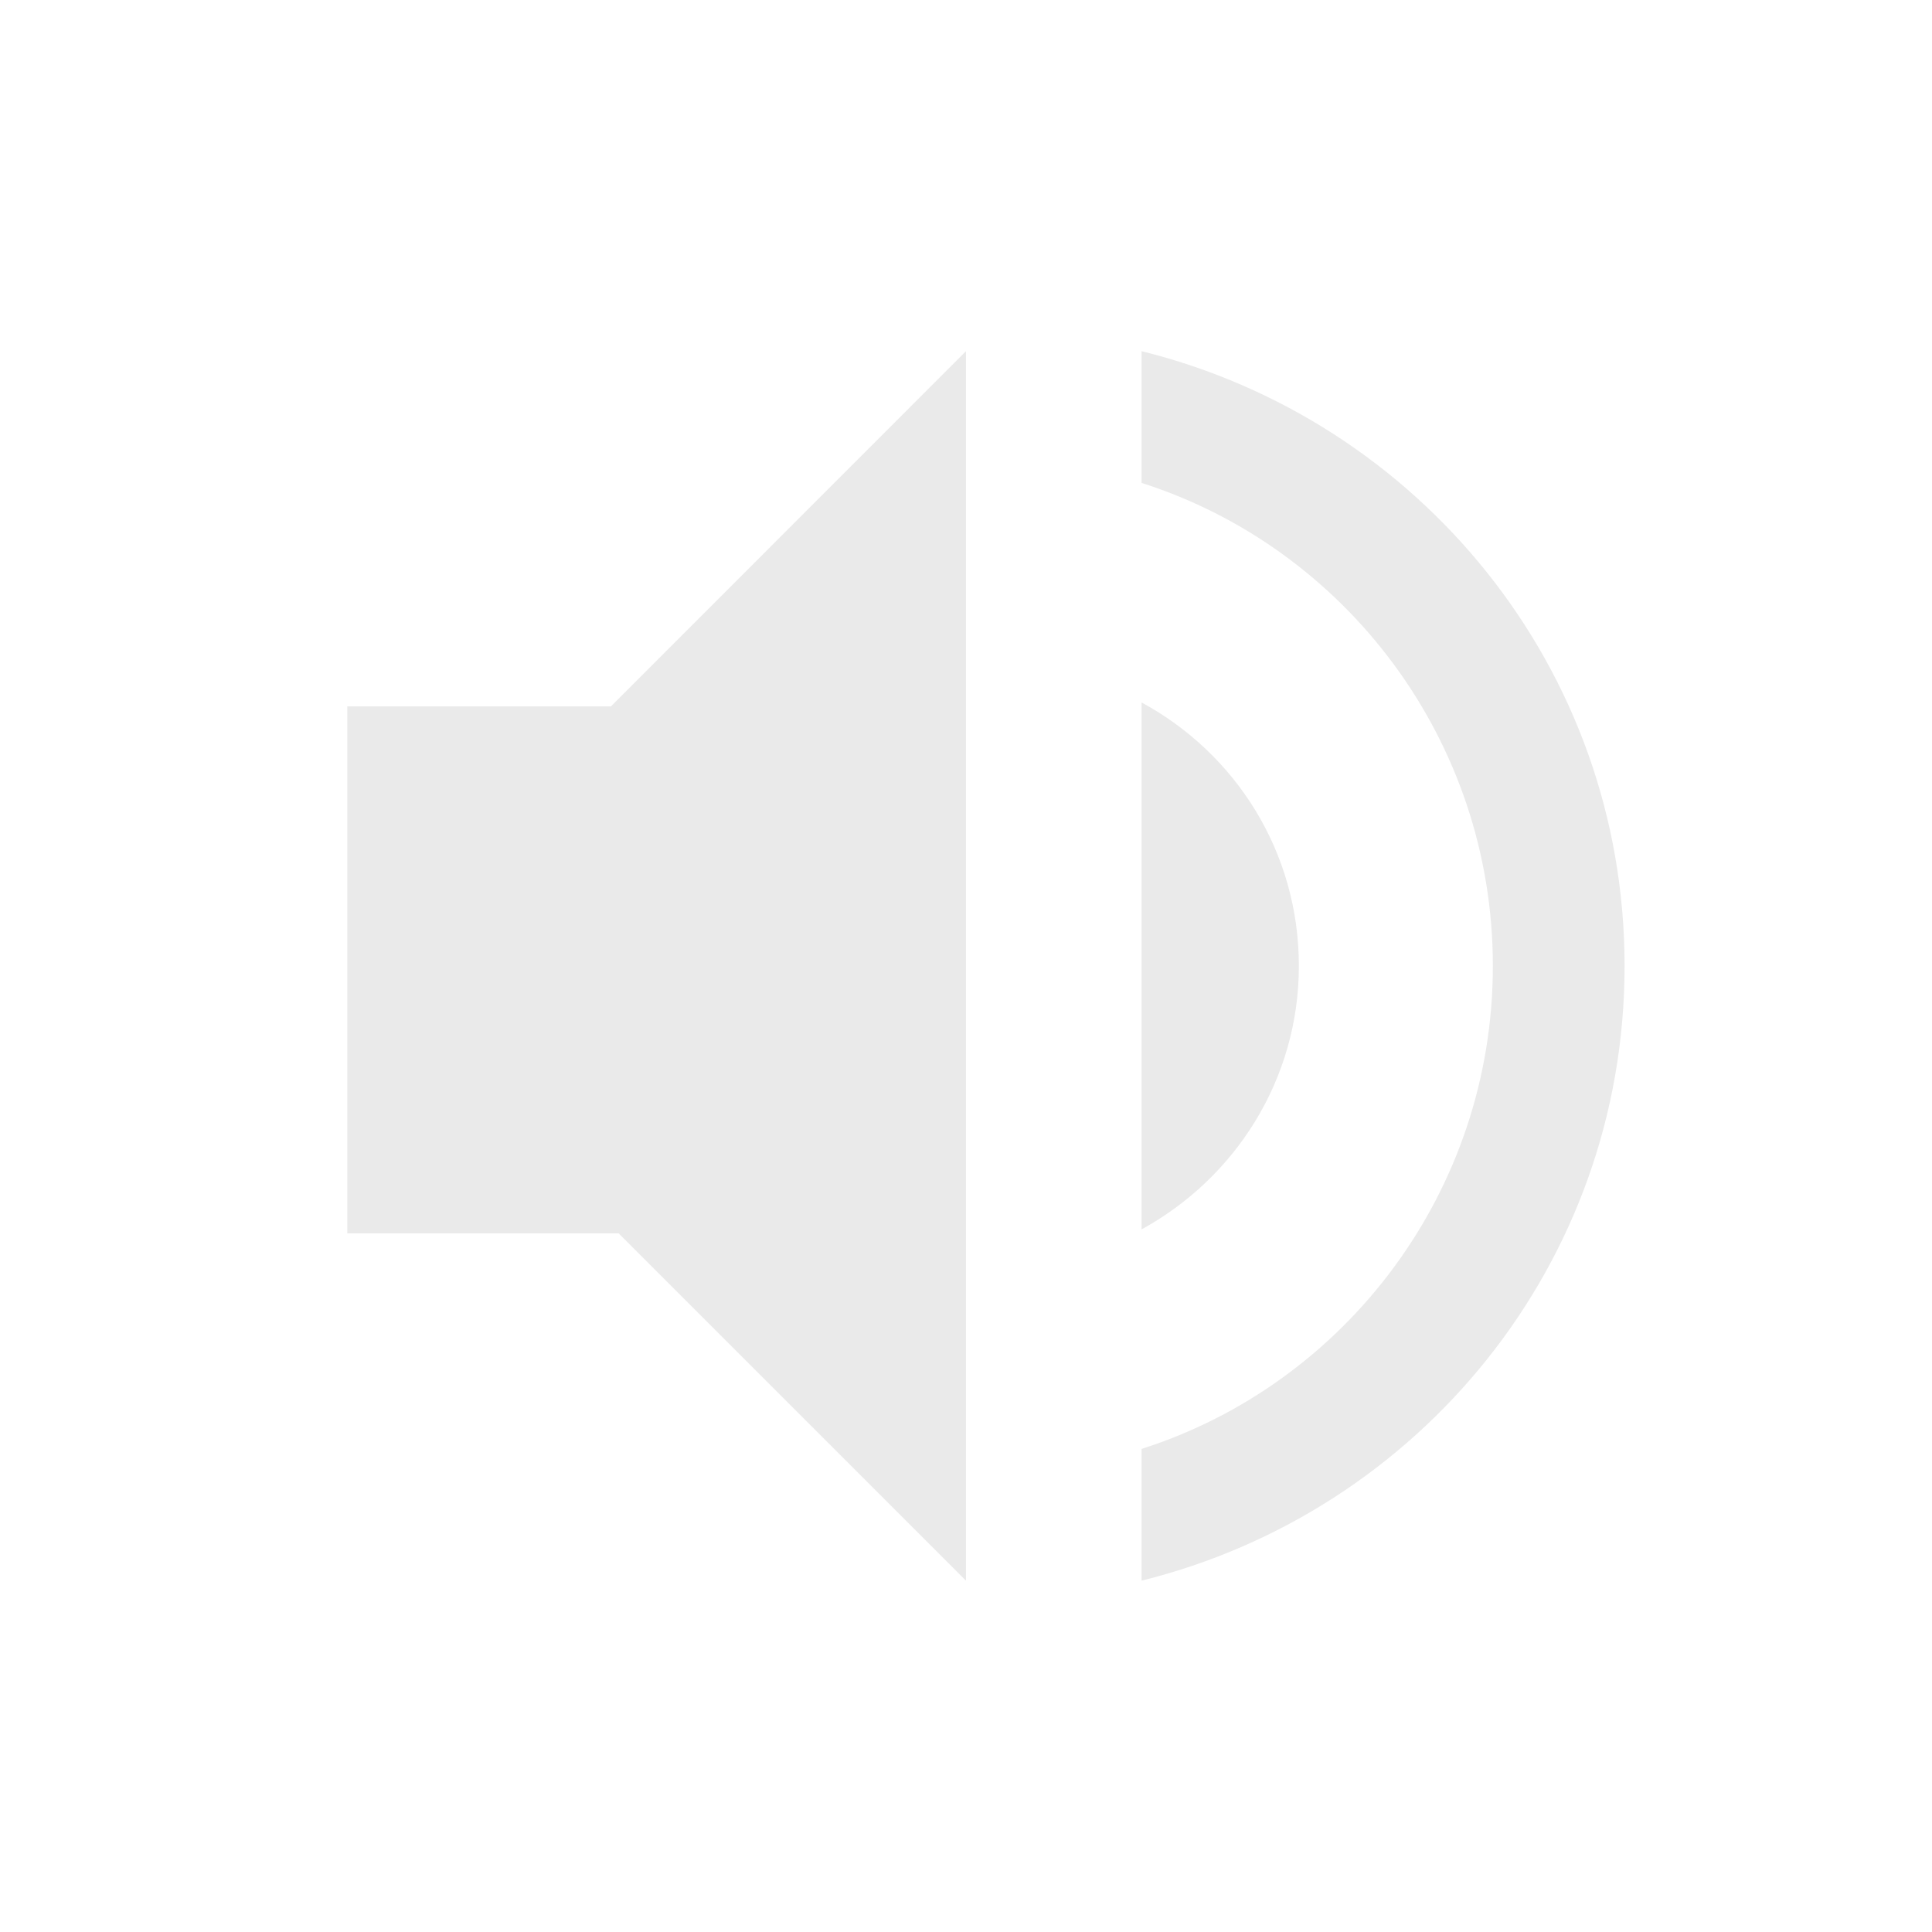
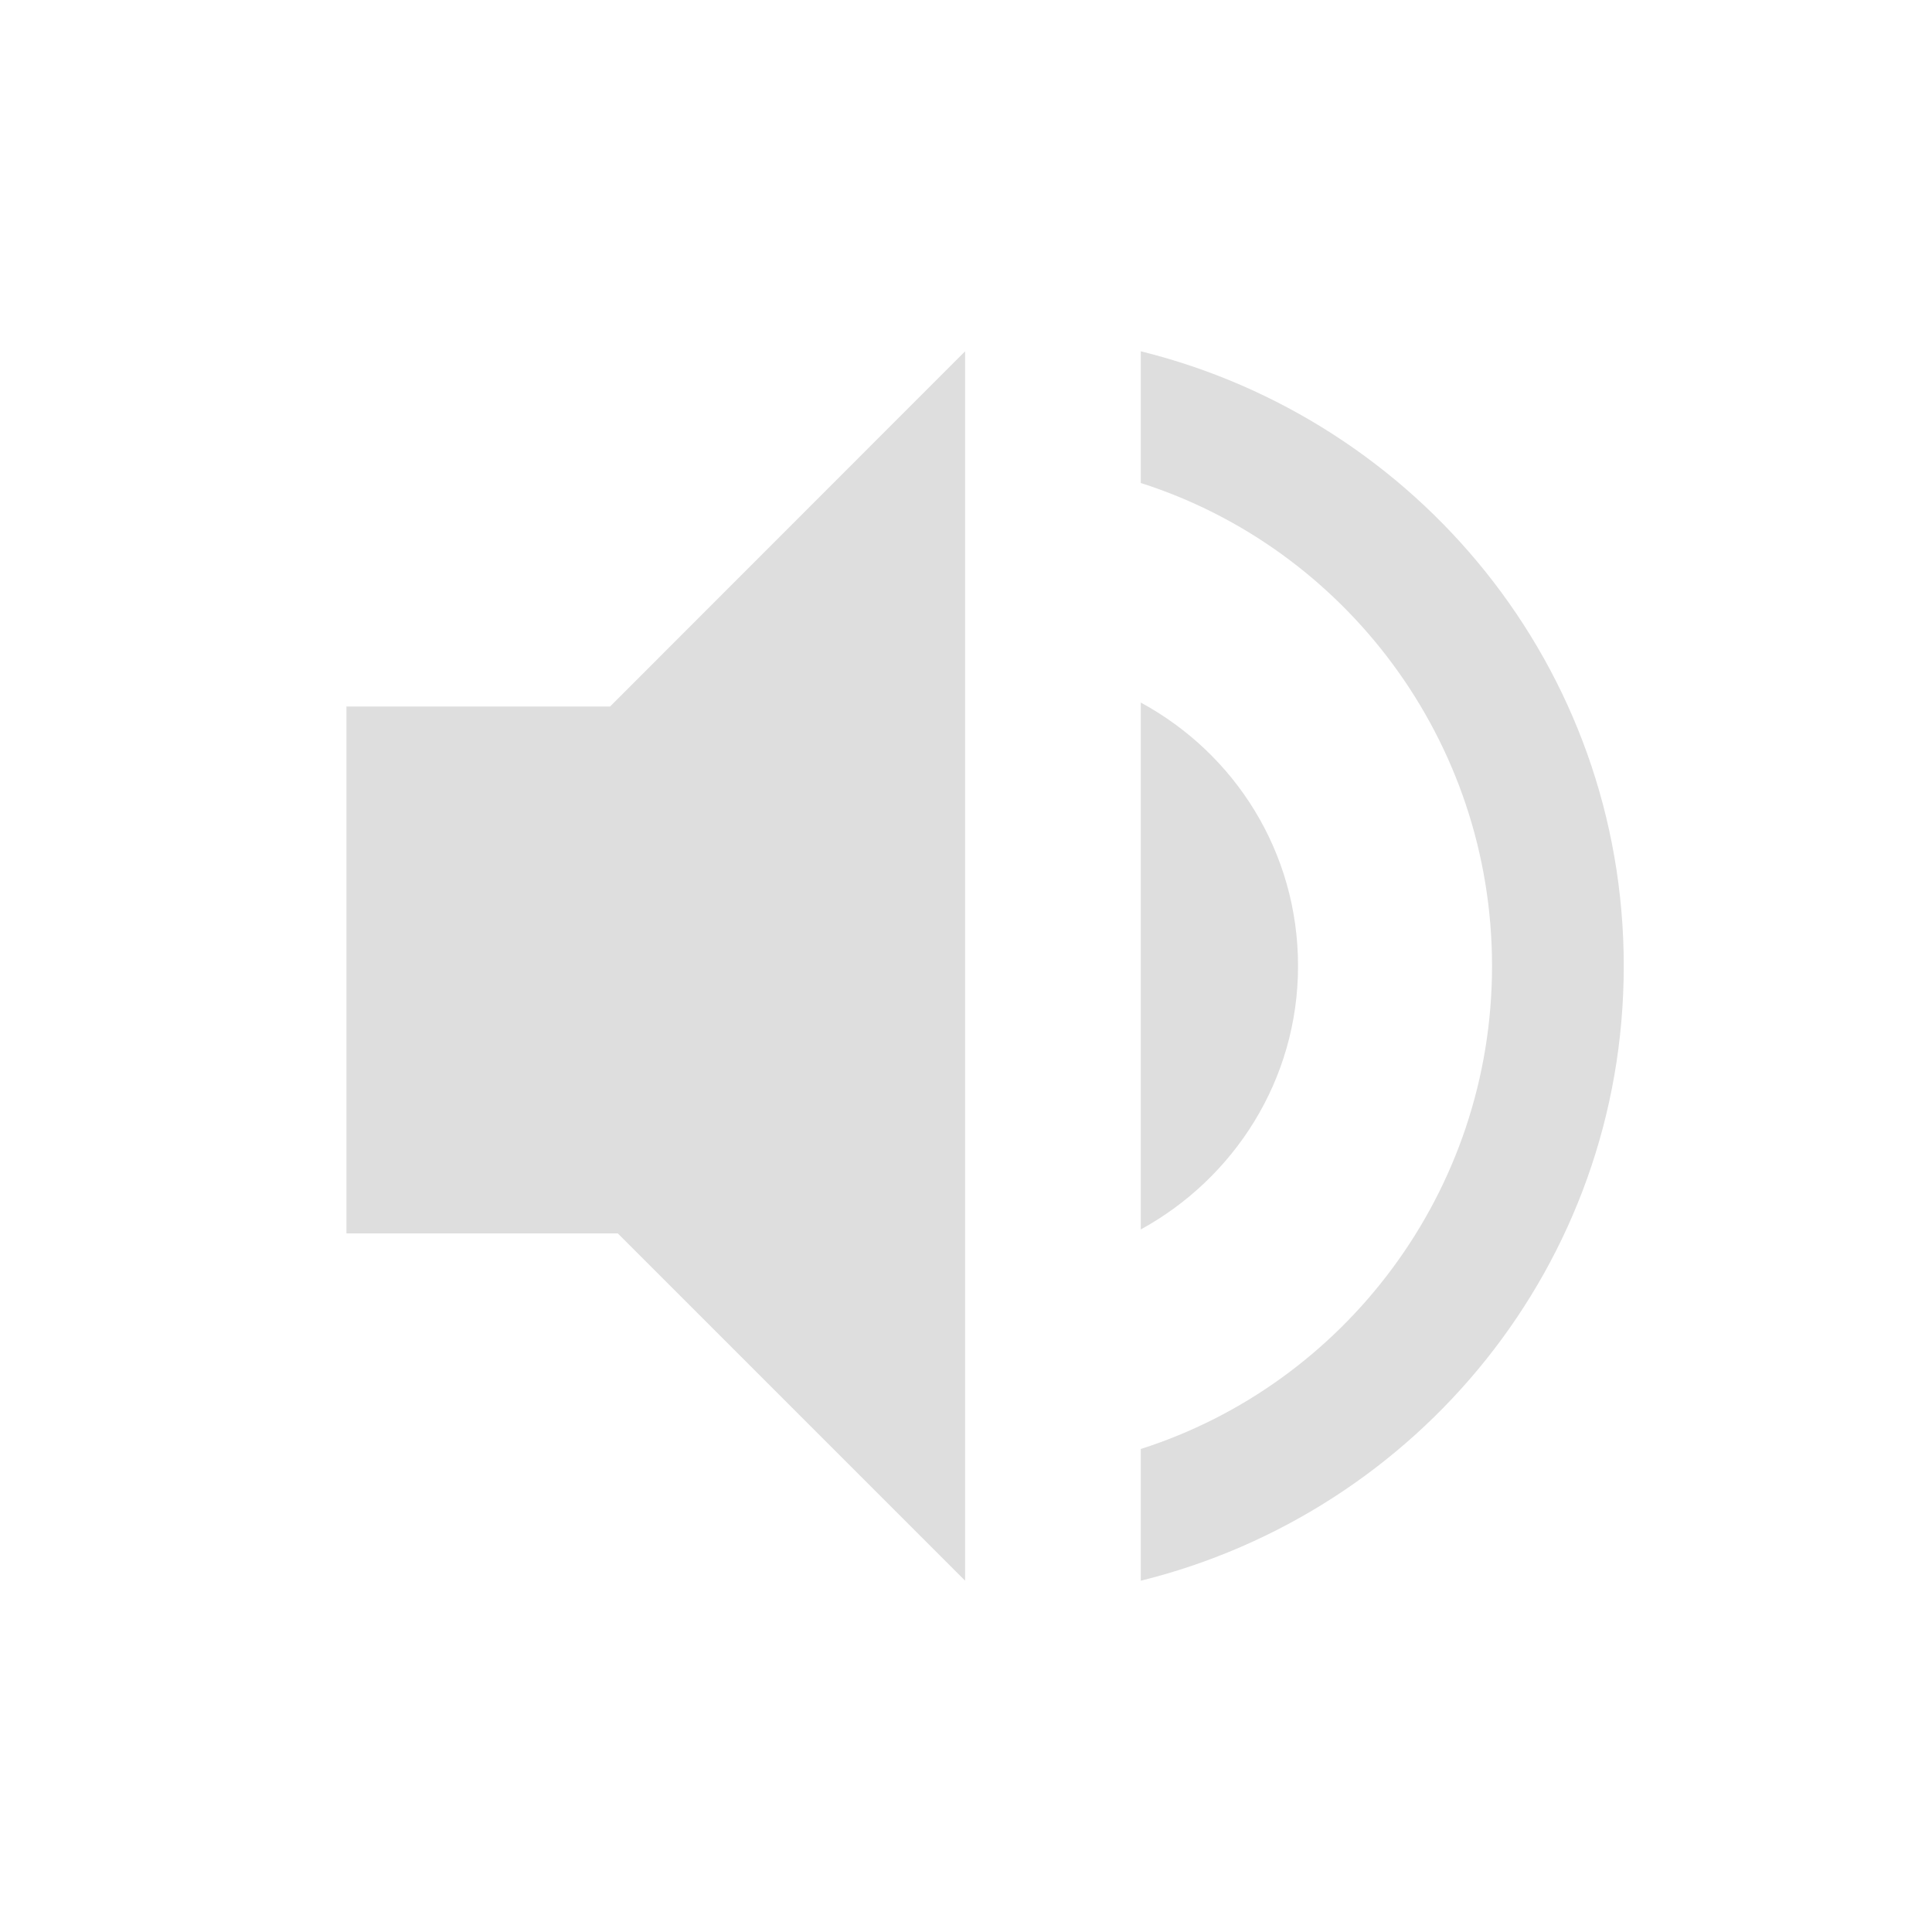
- <svg xmlns="http://www.w3.org/2000/svg" id="svg7384" width="22" height="22" version="1.1" style="enable-background:new">
-   <defs id="defs8">
-     <style id="current-color-scheme" type="text/css">
-    .ColorScheme-Text { color:#dedede; } .ColorScheme-Highlight { color:#5294e2; } .ColorScheme-ButtonBackground { color:#dedede; }
-   </style>
+ <svg xmlns="http://www.w3.org/2000/svg" width="22" height="22" enable-background="new" version="1.1">
+   <defs>
+     <style id="current-color-scheme" type="text/css">.ColorScheme-Text { color:#dedede; } .ColorScheme-Highlight { color:#5294e2; } .ColorScheme-ButtonBackground { color:#dedede; }</style>
  </defs>
-   <g id="audio-volume-muted" transform="translate(-32.20616)">
-     <path id="rect4182" d="m 0,0 h 22 c 0,0 0,0 0,0 v 22 c 0,0 0,0 0,0 H 0 c 0,0 0,0 0,0 V 0 c 0,0 0,0 0,0 z" style="opacity:0.001;fill:currentColor" />
-     <g style="display:inline;enable-background:new" transform="translate(-262.0004,416)" id="g5071">
-       <rect style="color:#bebebe;display:inline;overflow:visible;visibility:visible;opacity:0.1;fill:none;stroke:none;stroke-width:1;marker:none" id="rect5073" width="16" height="16" x="265" y="-413" />
-       <path id="path5075" transform="translate(160.9548,-604.956)" d="M 112.045,192.955 108.002,197 H 105 v 6 h 3.09 l 3.955,3.955 z m 2,0 v 1.5 c 2.32,0.74 4,2.93 4,5.5 0,2.57 -1.68,4.76 -4,5.5 v 1.5 c 3.15,-0.78 5.5,-3.6 5.5,-7 0,-3.4 -2.35,-6.22 -5.5,-7 z m 0,4 v 6 c 1.06,-0.58 1.791,-1.7 1.791,-3 0,-1.3 -0.721,-2.42 -1.791,-3 z" style="opacity:0.3;fill:#eaeaea;fill-opacity:1;stroke:none" />
+   <g id="audio-volume-muted" transform="translate(-32.206)">
+     <path d="m0 0h22v22h-22v-22z" opacity="0" />
+     <g transform="translate(-262 416)">
+       <path class="ColorScheme-Text" transform="translate(160.95 -604.96)" d="m112.04 192.96-4.043 4.045h-3.002v6h3.09l3.955 3.955zm2 0v1.5c2.32 0.74 4 2.93 4 5.5s-1.68 4.76-4 5.5v1.5c3.15-0.78 5.5-3.6 5.5-7s-2.35-6.22-5.5-7zm0 4v6c1.06-0.58 1.791-1.7 1.791-3s-0.721-2.42-1.791-3z" fill="currentColor" opacity=".3" />
    </g>
  </g>
  <g id="audio-volume-high">
-     <path style="opacity:0.001;fill:currentColor" d="m 0,0 h 22 c 0,0 0,0 0,0 v 22 c 0,0 0,0 0,0 H 0 c 0,0 0,0 0,0 V 0 c 0,0 0,0 0,0 z" id="path852" />
-     <g id="g858" transform="translate(-262.0004,416)" style="display:inline;enable-background:new">
-       <rect y="-413" x="265" height="16" width="16" id="rect854" style="color:#bebebe;display:inline;overflow:visible;visibility:visible;opacity:0.1;fill:none;stroke:none;stroke-width:1;marker:none" />
-       <path style="opacity:1;fill:#eaeaea;fill-opacity:1;stroke:none" d="M 112.045,192.955 108.002,197 H 105 v 6 h 3.09 l 3.955,3.955 z m 2,0 v 1.5 c 2.32,0.74 4,2.93 4,5.5 0,2.57 -1.68,4.76 -4,5.5 v 1.5 c 3.15,-0.78 5.5,-3.6 5.5,-7 0,-3.4 -2.35,-6.22 -5.5,-7 z m 0,4 v 6 c 1.06,-0.58 1.791,-1.7 1.791,-3 0,-1.3 -0.721,-2.42 -1.791,-3 z" transform="translate(160.9548,-604.956)" id="path856" />
+     <path d="m0 0h22v22h-22v-22z" opacity="0" />
+     <g transform="translate(-262 416)" enable-background="new">
+       <path class="ColorScheme-Text" transform="translate(160.95 -604.96)" d="m112.04 192.96-4.043 4.045h-3.002v6h3.09l3.955 3.955zm2 0v1.5c2.32 0.74 4 2.93 4 5.5s-1.68 4.76-4 5.5v1.5c3.15-0.78 5.5-3.6 5.5-7s-2.35-6.22-5.5-7zm0 4v6c1.06-0.58 1.791-1.7 1.791-3s-0.721-2.42-1.791-3z" fill="currentColor" />
    </g>
  </g>
  <g id="audio-volume-low">
-     <path id="path4176" d="m 25,0 h 22 c 0,0 0,0 0,0 v 22 c 0,0 0,0 0,0 H 25 c 0,0 0,0 0,0 V 0 c 0,0 0,0 0,0 z" style="opacity:0.001;fill:currentColor" />
-     <g style="display:inline;enable-background:new" id="g6038" transform="translate(-237.0004,416)">
-       <rect y="-413" x="265" height="16" width="16" id="rect6040" style="color:#bebebe;display:inline;overflow:visible;visibility:visible;opacity:0.1;fill:none;stroke:none;stroke-width:1;marker:none" />
-       <path id="path6042" transform="translate(101.0004,-605.0017)" d="M 172,193.002 168.09,197 H 165 v 6 h 3.088 L 172,207.002 Z" style="fill:#eaeaea;fill-opacity:1;stroke:none" />
-       <path style="opacity:0.35;fill:#eaeaea;fill-opacity:1;stroke:none" id="path6044" d="m 275,-412 v 1.5 c 2.32,0.74 4,2.93 4,5.5 0,2.57 -1.68,4.76 -4,5.5 v 1.5 c 3.15,-0.78 5.5,-3.6 5.5,-7 0,-3.4 -2.35,-6.22 -5.5,-7 z" />
-       <path style="opacity:0.35;fill:#eaeaea;fill-opacity:1;stroke:none" id="path6046" d="m 276.79,-405 c 0,-1.3 -0.72,-2.42 -1.79,-3 v 6 c 1.06,-0.58 1.79,-1.7 1.79,-3 z" />
+     <path d="m25 0h22v22h-22v-22z" fill="none" />
+     <g class="ColorScheme-Text" transform="translate(-237 416)" fill="currentColor">
+       <path transform="translate(101 -605)" d="m172 193-3.91 3.998h-3.09v6h3.088l3.912 4.002z" />
+       <path d="m275-412v1.5c2.32 0.74 4 2.93 4 5.5s-1.68 4.76-4 5.5v1.5c3.15-0.78 5.5-3.6 5.5-7s-2.35-6.22-5.5-7z" opacity=".35" />
+       <path d="m276.79-405c0-1.3-0.72-2.42-1.79-3v6c1.06-0.58 1.79-1.7 1.79-3z" opacity=".35" />
    </g>
  </g>
  <g id="audio-volume-medium">
-     <path id="path4182" d="m 50,0 h 22 c 0,0 0,0 0,0 v 22 c 0,0 0,0 0,0 H 50 c 0,0 0,0 0,0 V 0 c 0,0 0,0 0,0 z" style="opacity:0.001;fill:currentColor" />
-     <g style="display:inline;enable-background:new" transform="translate(-212.0004,416)" id="g6016">
-       <rect style="color:#bebebe;display:inline;overflow:visible;visibility:visible;opacity:0.1;fill:none;stroke:none;stroke-width:1;marker:none" id="rect6019" width="16" height="16" x="265" y="-413" />
-       <path id="path6021" transform="translate(121.0004,-605.0017)" d="M 152,193.002 148.09,197 H 145 v 6 h 3.088 L 152,207.002 Z m 2,4 v 6 c 1.06,-0.58 1.789,-1.7 1.789,-3 0,-1.3 -0.719,-2.42 -1.789,-3 z" style="fill:#eaeaea;fill-opacity:1;stroke:none" />
-       <path d="m 275,-412 v 1.5 c 2.32,0.74 4,2.93 4,5.5 0,2.57 -1.68,4.76 -4,5.5 v 1.5 c 3.15,-0.78 5.5,-3.6 5.5,-7 0,-3.4 -2.35,-6.22 -5.5,-7 z" id="path6036" style="opacity:0.35;fill:#eaeaea;fill-opacity:1;stroke:none" />
+     <path d="m50 0h22v22h-22v-22z" fill="none" />
+     <g class="ColorScheme-Text" transform="translate(-212 416)" fill="currentColor">
+       <path transform="translate(121 -605)" d="m152 193-3.91 3.998h-3.09v6h3.088l3.912 4.002zm2 4v6c1.06-0.58 1.789-1.7 1.789-3s-0.719-2.42-1.789-3z" />
+       <path d="m275-412v1.5c2.32 0.74 4 2.93 4 5.5s-1.68 4.76-4 5.5v1.5c3.15-0.78 5.5-3.6 5.5-7s-2.35-6.22-5.5-7z" opacity=".35" />
    </g>
  </g>
-   <g id="16-16-audio-volume-high" transform="translate(-262.0004,446.6325)" style="display:inline;enable-background:new">
-     <rect y="-413" x="265" height="16" width="16" id="rect32" style="color:#bebebe;display:inline;overflow:visible;visibility:visible;opacity:0.1;fill:none;stroke:none;stroke-width:1;marker:none" />
-     <path style="opacity:1;fill:#eaeaea;fill-opacity:1;stroke:none" d="M 112.045,192.955 108.002,197 H 105 v 6 h 3.09 l 3.955,3.955 z m 2,0 v 1.5 c 2.32,0.74 4,2.93 4,5.5 0,2.57 -1.68,4.76 -4,5.5 v 1.5 c 3.15,-0.78 5.5,-3.6 5.5,-7 0,-3.4 -2.35,-6.22 -5.5,-7 z m 0,4 v 6 c 1.06,-0.58 1.791,-1.7 1.791,-3 0,-1.3 -0.721,-2.42 -1.791,-3 z" transform="translate(160.9548,-604.956)" id="path34" />
+   <g id="16-16-audio-volume-high" class="ColorScheme-Text" transform="translate(-262 446.63)" fill="currentColor">
+     <rect x="265" y="-413" width="16" height="16" fill="none" />
+     <path transform="translate(160.95 -604.96)" d="m112.04 192.96-4.043 4.045h-3.002v6h3.09l3.955 3.955zm2 0v1.5c2.32 0.74 4 2.93 4 5.5s-1.68 4.76-4 5.5v1.5c3.15-0.78 5.5-3.6 5.5-7s-2.35-6.22-5.5-7zm0 4v6c1.06-0.58 1.791-1.7 1.791-3s-0.721-2.42-1.791-3z" />
+   </g>
+   <g id="16-16-audio-volume-muted" transform="translate(-294.75 446.09)" enable-background="new">
+     <rect x="265" y="-413" width="16" height="16" color="#bebebe" fill="none" opacity=".1" />
+     <path transform="translate(160.95,-604.96)" d="m112.04 192.96-4.043 4.045h-3.002v6h3.09l3.955 3.955zm2 0v1.5c2.32 0.74 4 2.93 4 5.5s-1.68 4.76-4 5.5v1.5c3.15-0.78 5.5-3.6 5.5-7s-2.35-6.22-5.5-7zm0 4v6c1.06-0.58 1.791-1.7 1.791-3s-0.721-2.42-1.791-3z" fill="#dedede" opacity=".3" />
+   </g>
+   <g id="16-16-audio-volume-low" transform="translate(-234.41 446.93)" enable-background="new">
+     <rect x="265" y="-413" width="16" height="16" color="#bebebe" fill="none" opacity=".1" />
+     <path transform="translate(101,-605)" d="m172 193-3.91 3.998h-3.09v6h3.088l3.912 4.002z" fill="#dedede" />
+     <path d="m275-412v1.5c2.32 0.74 4 2.93 4 5.5s-1.68 4.76-4 5.5v1.5c3.15-0.78 5.5-3.6 5.5-7s-2.35-6.22-5.5-7z" fill="#dedede" opacity=".35" />
+     <path d="m276.79-405c0-1.3-0.72-2.42-1.79-3v6c1.06-0.58 1.79-1.7 1.79-3z" fill="#dedede" opacity=".35" />
+   </g>
+   <g id="16-16-audio-volume-medium" transform="translate(-206.68 446.58)" enable-background="new">
+     <rect x="265" y="-413" width="16" height="16" color="#bebebe" fill="none" opacity=".1" />
+     <path transform="translate(121,-605)" d="m152 193-3.91 3.998h-3.09v6h3.088l3.912 4.002zm2 4v6c1.06-0.58 1.789-1.7 1.789-3s-0.719-2.42-1.789-3z" fill="#dedede" />
+     <path d="m275-412v1.5c2.32 0.74 4 2.93 4 5.5s-1.68 4.76-4 5.5v1.5c3.15-0.78 5.5-3.6 5.5-7s-2.35-6.22-5.5-7z" fill="#dedede" opacity=".35" />
  </g>
</svg>
